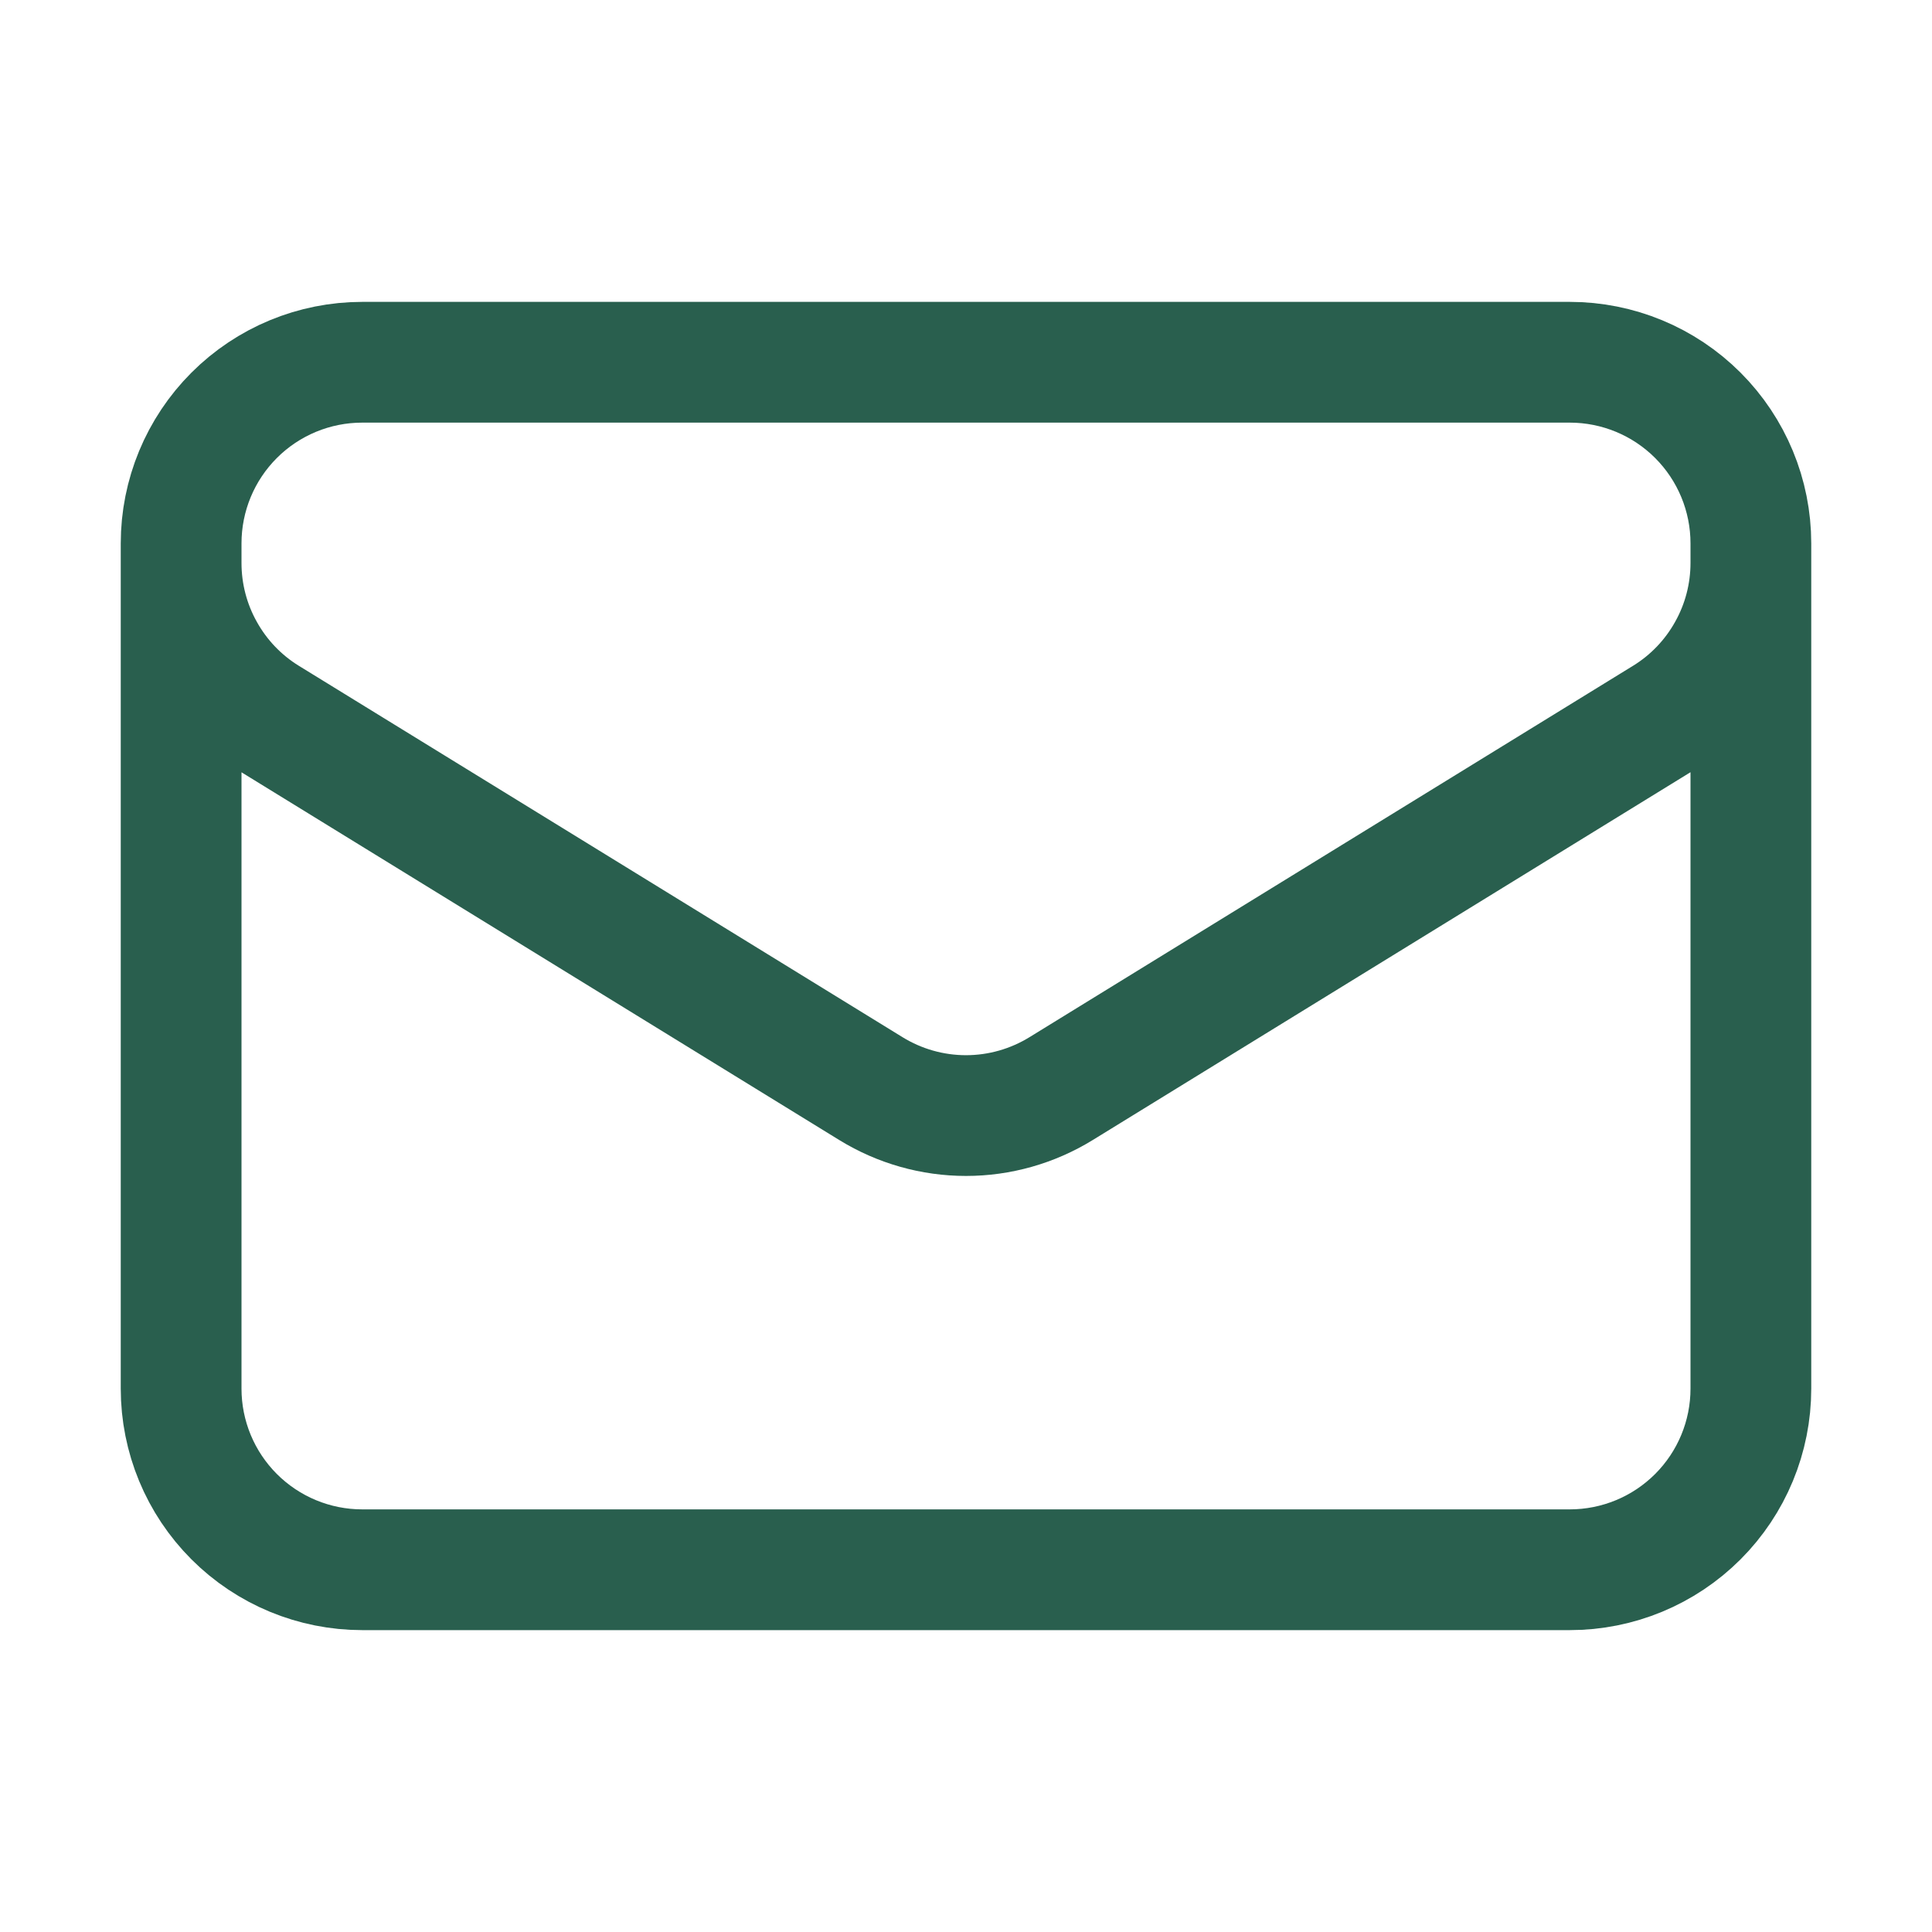
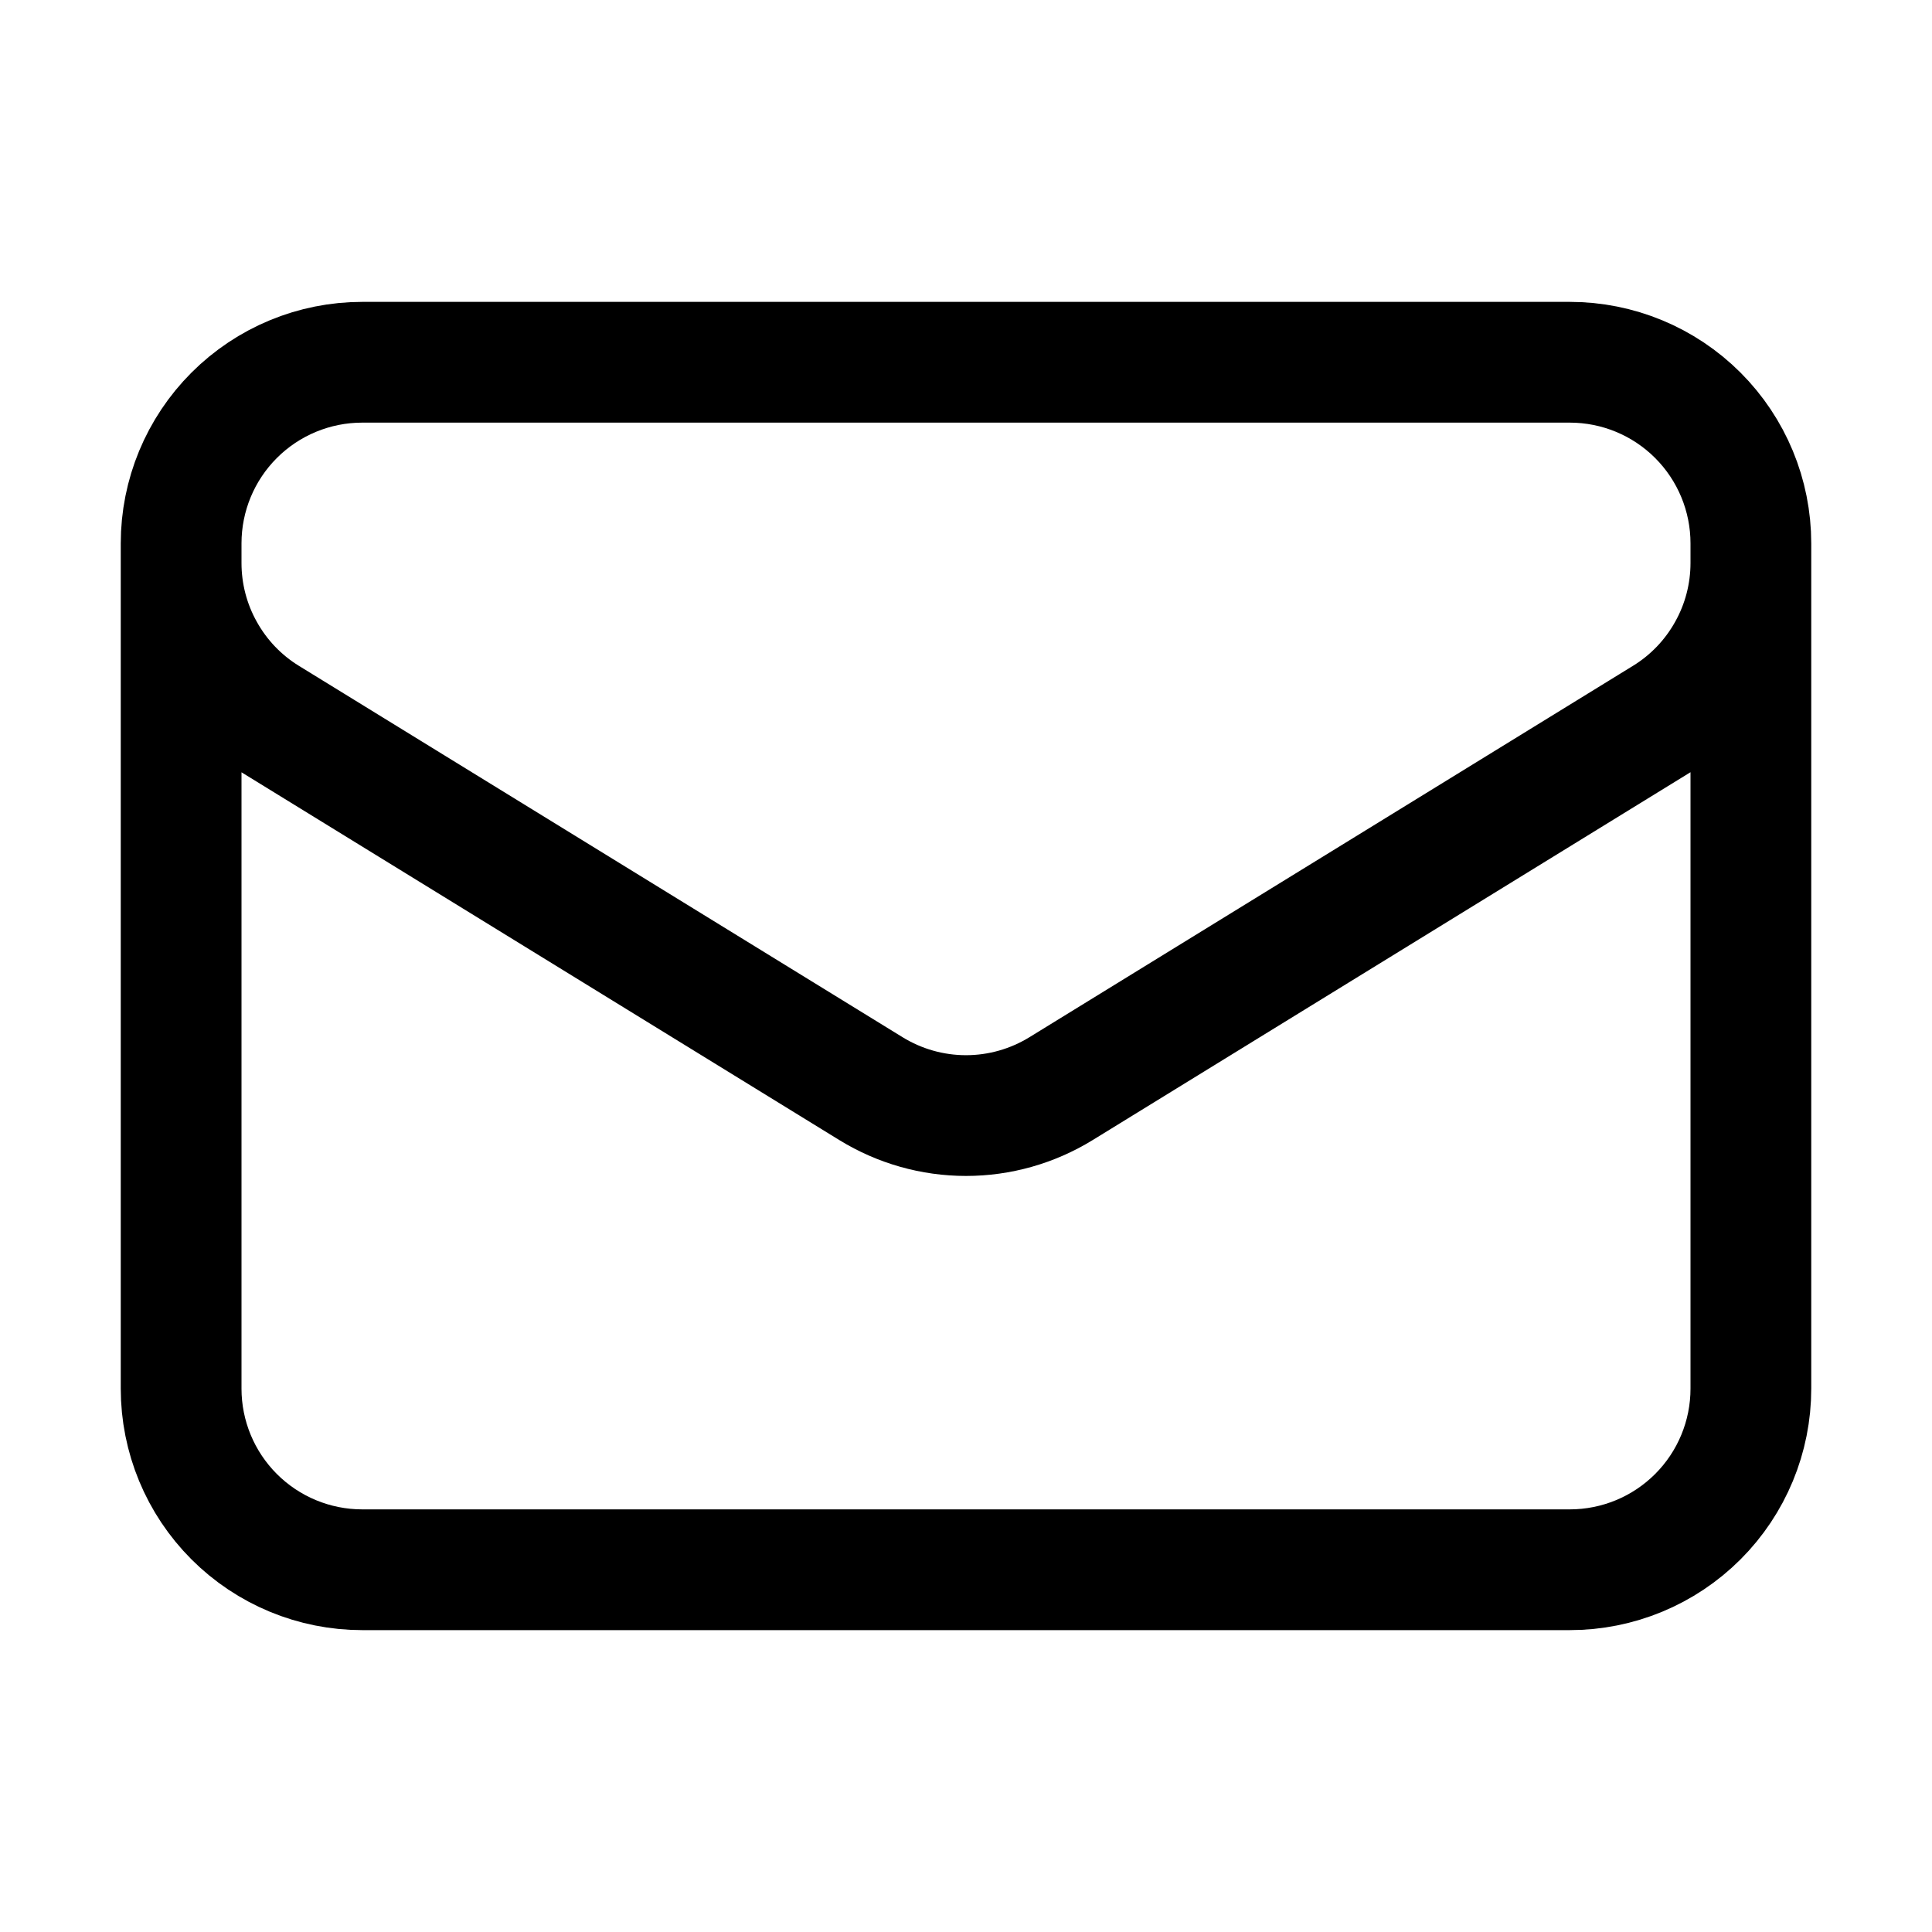
<svg xmlns="http://www.w3.org/2000/svg" width="24" height="24" viewBox="0 0 24 24" fill="none">
-   <path d="M21.75 6.75V17.25C21.75 17.847 21.513 18.419 21.091 18.841C20.669 19.263 20.097 19.5 19.5 19.5H4.5C3.903 19.5 3.331 19.263 2.909 18.841C2.487 18.419 2.25 17.847 2.25 17.25V6.75M21.75 6.75C21.75 6.153 21.513 5.581 21.091 5.159C20.669 4.737 20.097 4.5 19.5 4.5H4.5C3.903 4.5 3.331 4.737 2.909 5.159C2.487 5.581 2.25 6.153 2.25 6.75M21.75 6.75V6.993C21.75 7.377 21.652 7.755 21.464 8.09C21.277 8.426 21.007 8.708 20.68 8.909L13.18 13.524C12.825 13.742 12.417 13.858 12 13.858C11.583 13.858 11.175 13.742 10.82 13.524L3.32 8.91C2.993 8.709 2.723 8.427 2.536 8.091C2.348 7.756 2.25 7.378 2.25 6.994V6.75" stroke="#295F4E" stroke-width="1.5" stroke-linecap="round" stroke-linejoin="round" />
+   <path d="M21.75 6.75V17.25C21.75 17.847 21.513 18.419 21.091 18.841C20.669 19.263 20.097 19.5 19.5 19.5H4.5C3.903 19.5 3.331 19.263 2.909 18.841C2.487 18.419 2.25 17.847 2.25 17.25V6.75M21.75 6.75C21.75 6.153 21.513 5.581 21.091 5.159C20.669 4.737 20.097 4.5 19.5 4.5H4.5C3.903 4.5 3.331 4.737 2.909 5.159C2.487 5.581 2.25 6.153 2.25 6.75M21.75 6.75V6.993C21.75 7.377 21.652 7.755 21.464 8.09C21.277 8.426 21.007 8.708 20.68 8.909L13.18 13.524C12.825 13.742 12.417 13.858 12 13.858C11.583 13.858 11.175 13.742 10.82 13.524L3.32 8.91C2.993 8.709 2.723 8.427 2.536 8.091C2.348 7.756 2.25 7.378 2.25 6.994V6.75" stroke="black" stroke-width="1.5" stroke-linecap="round" stroke-linejoin="round" />
</svg>
